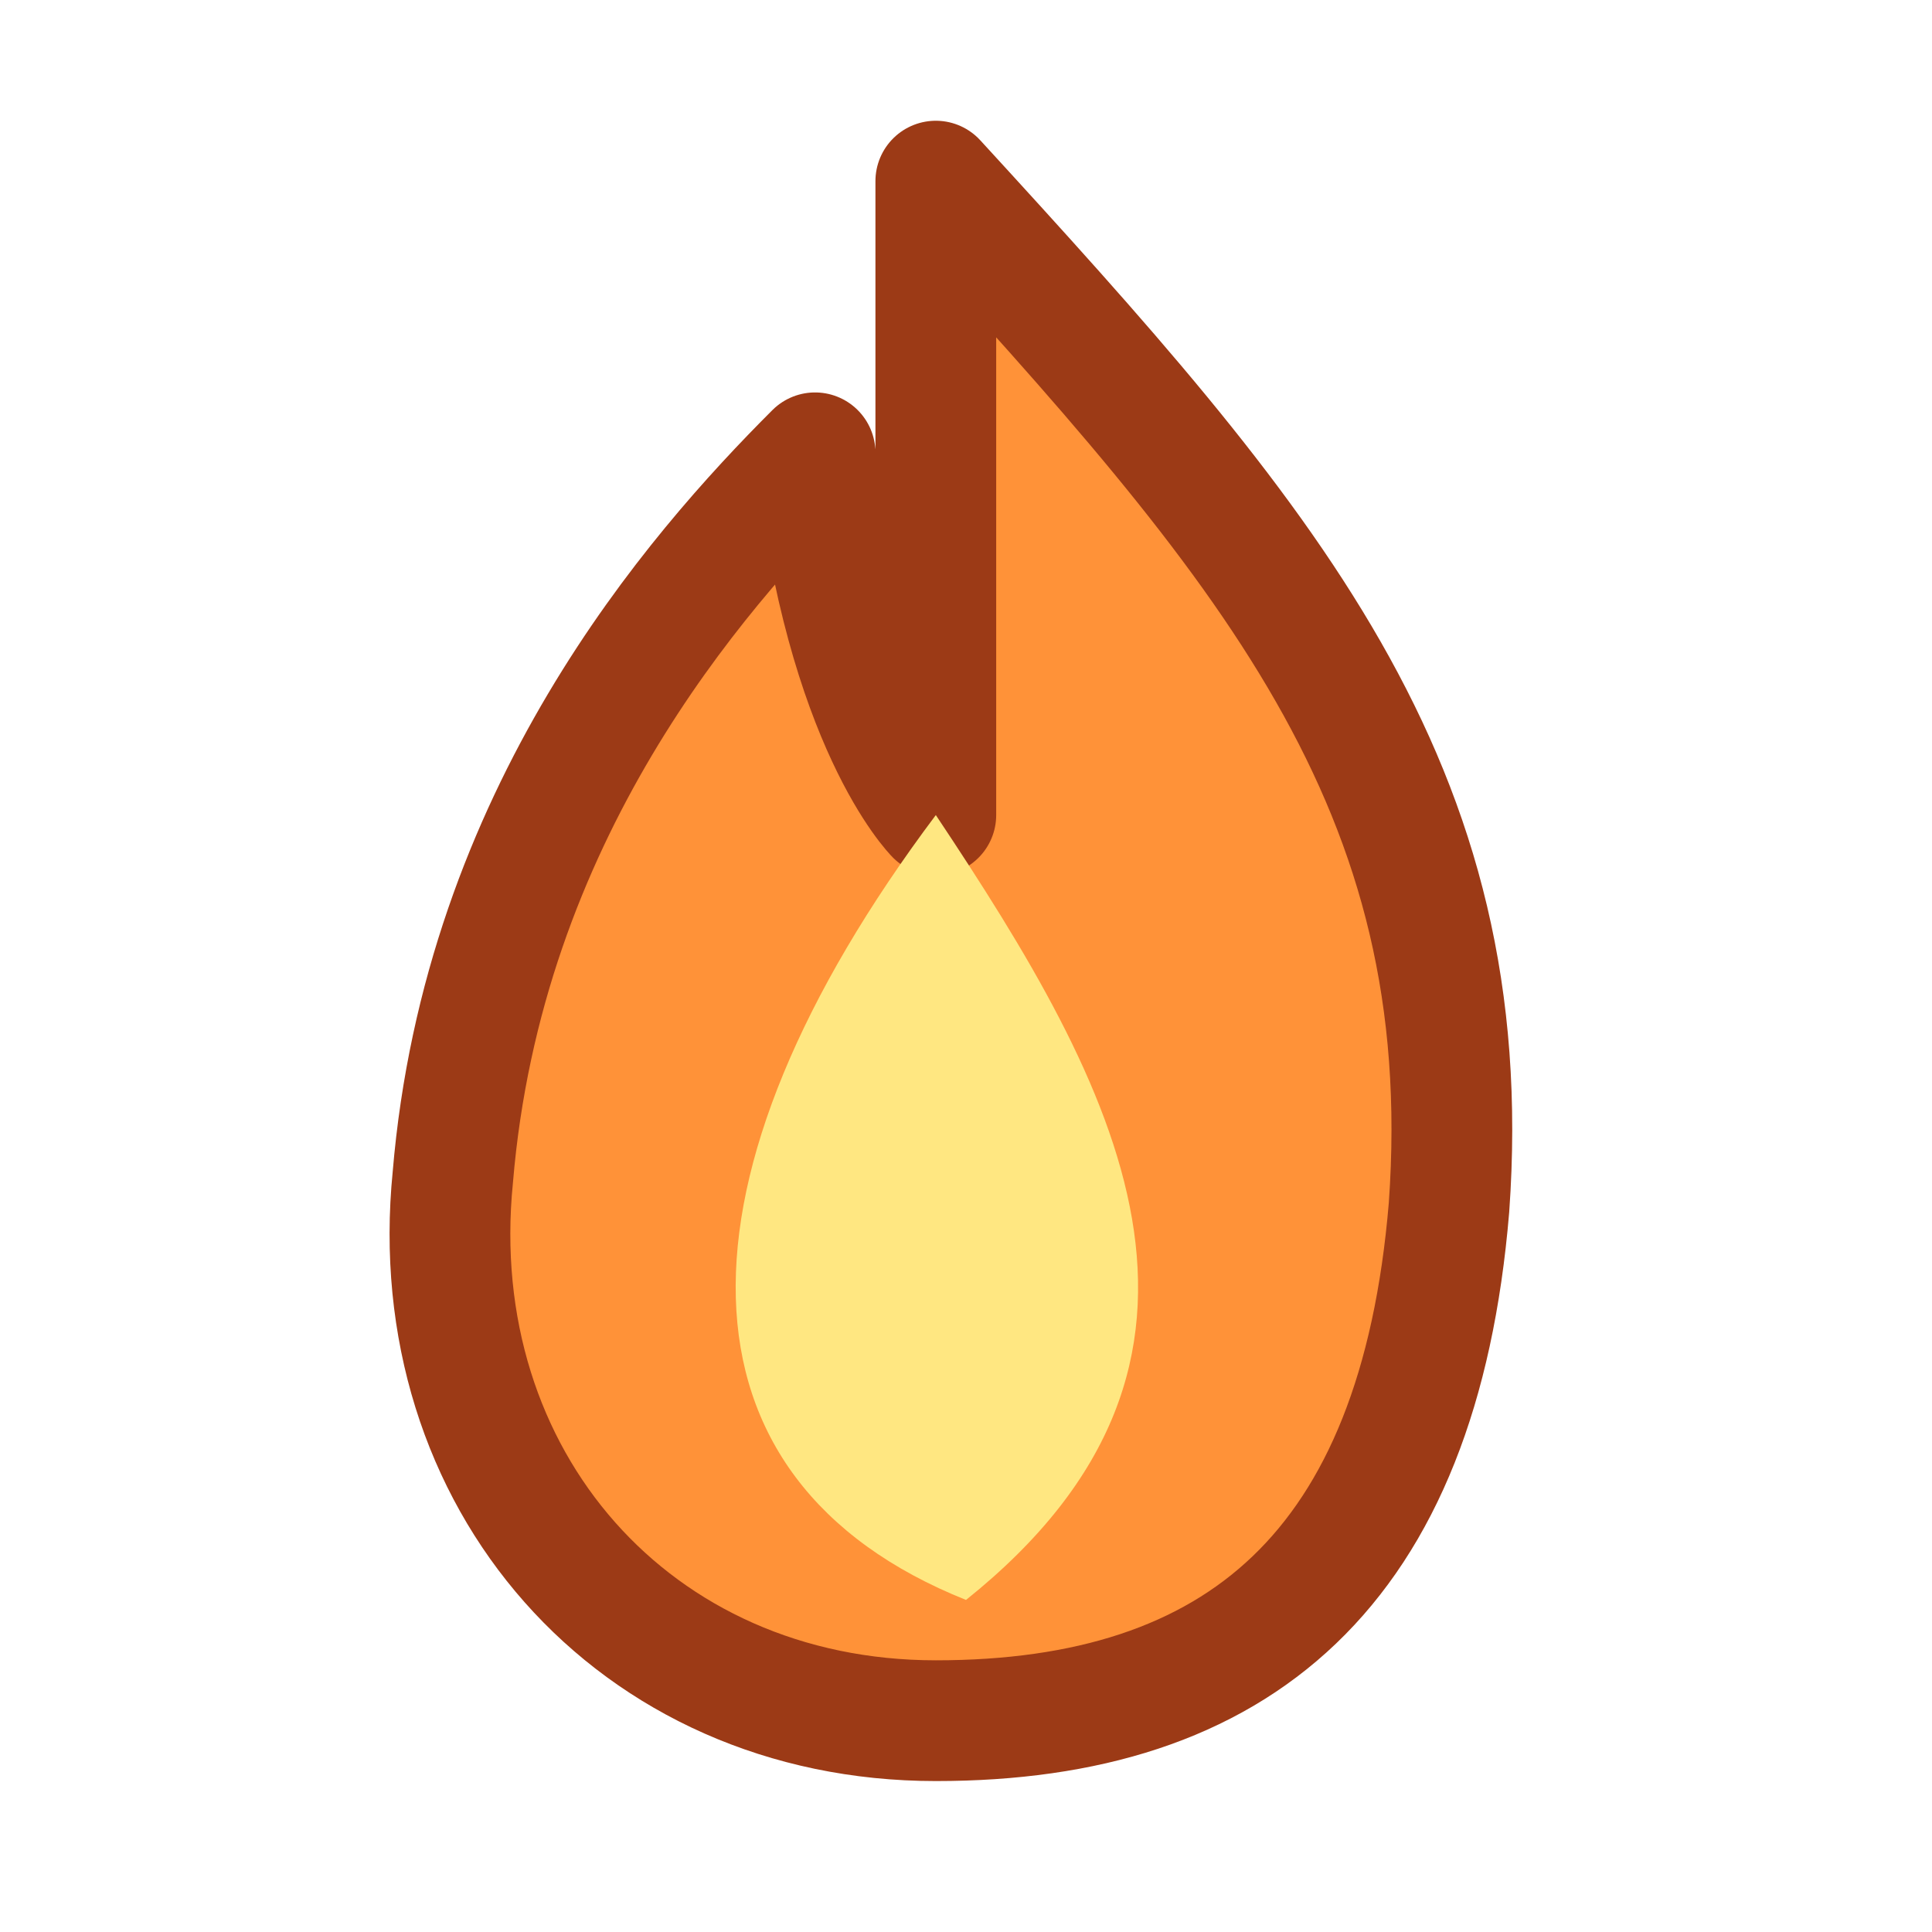
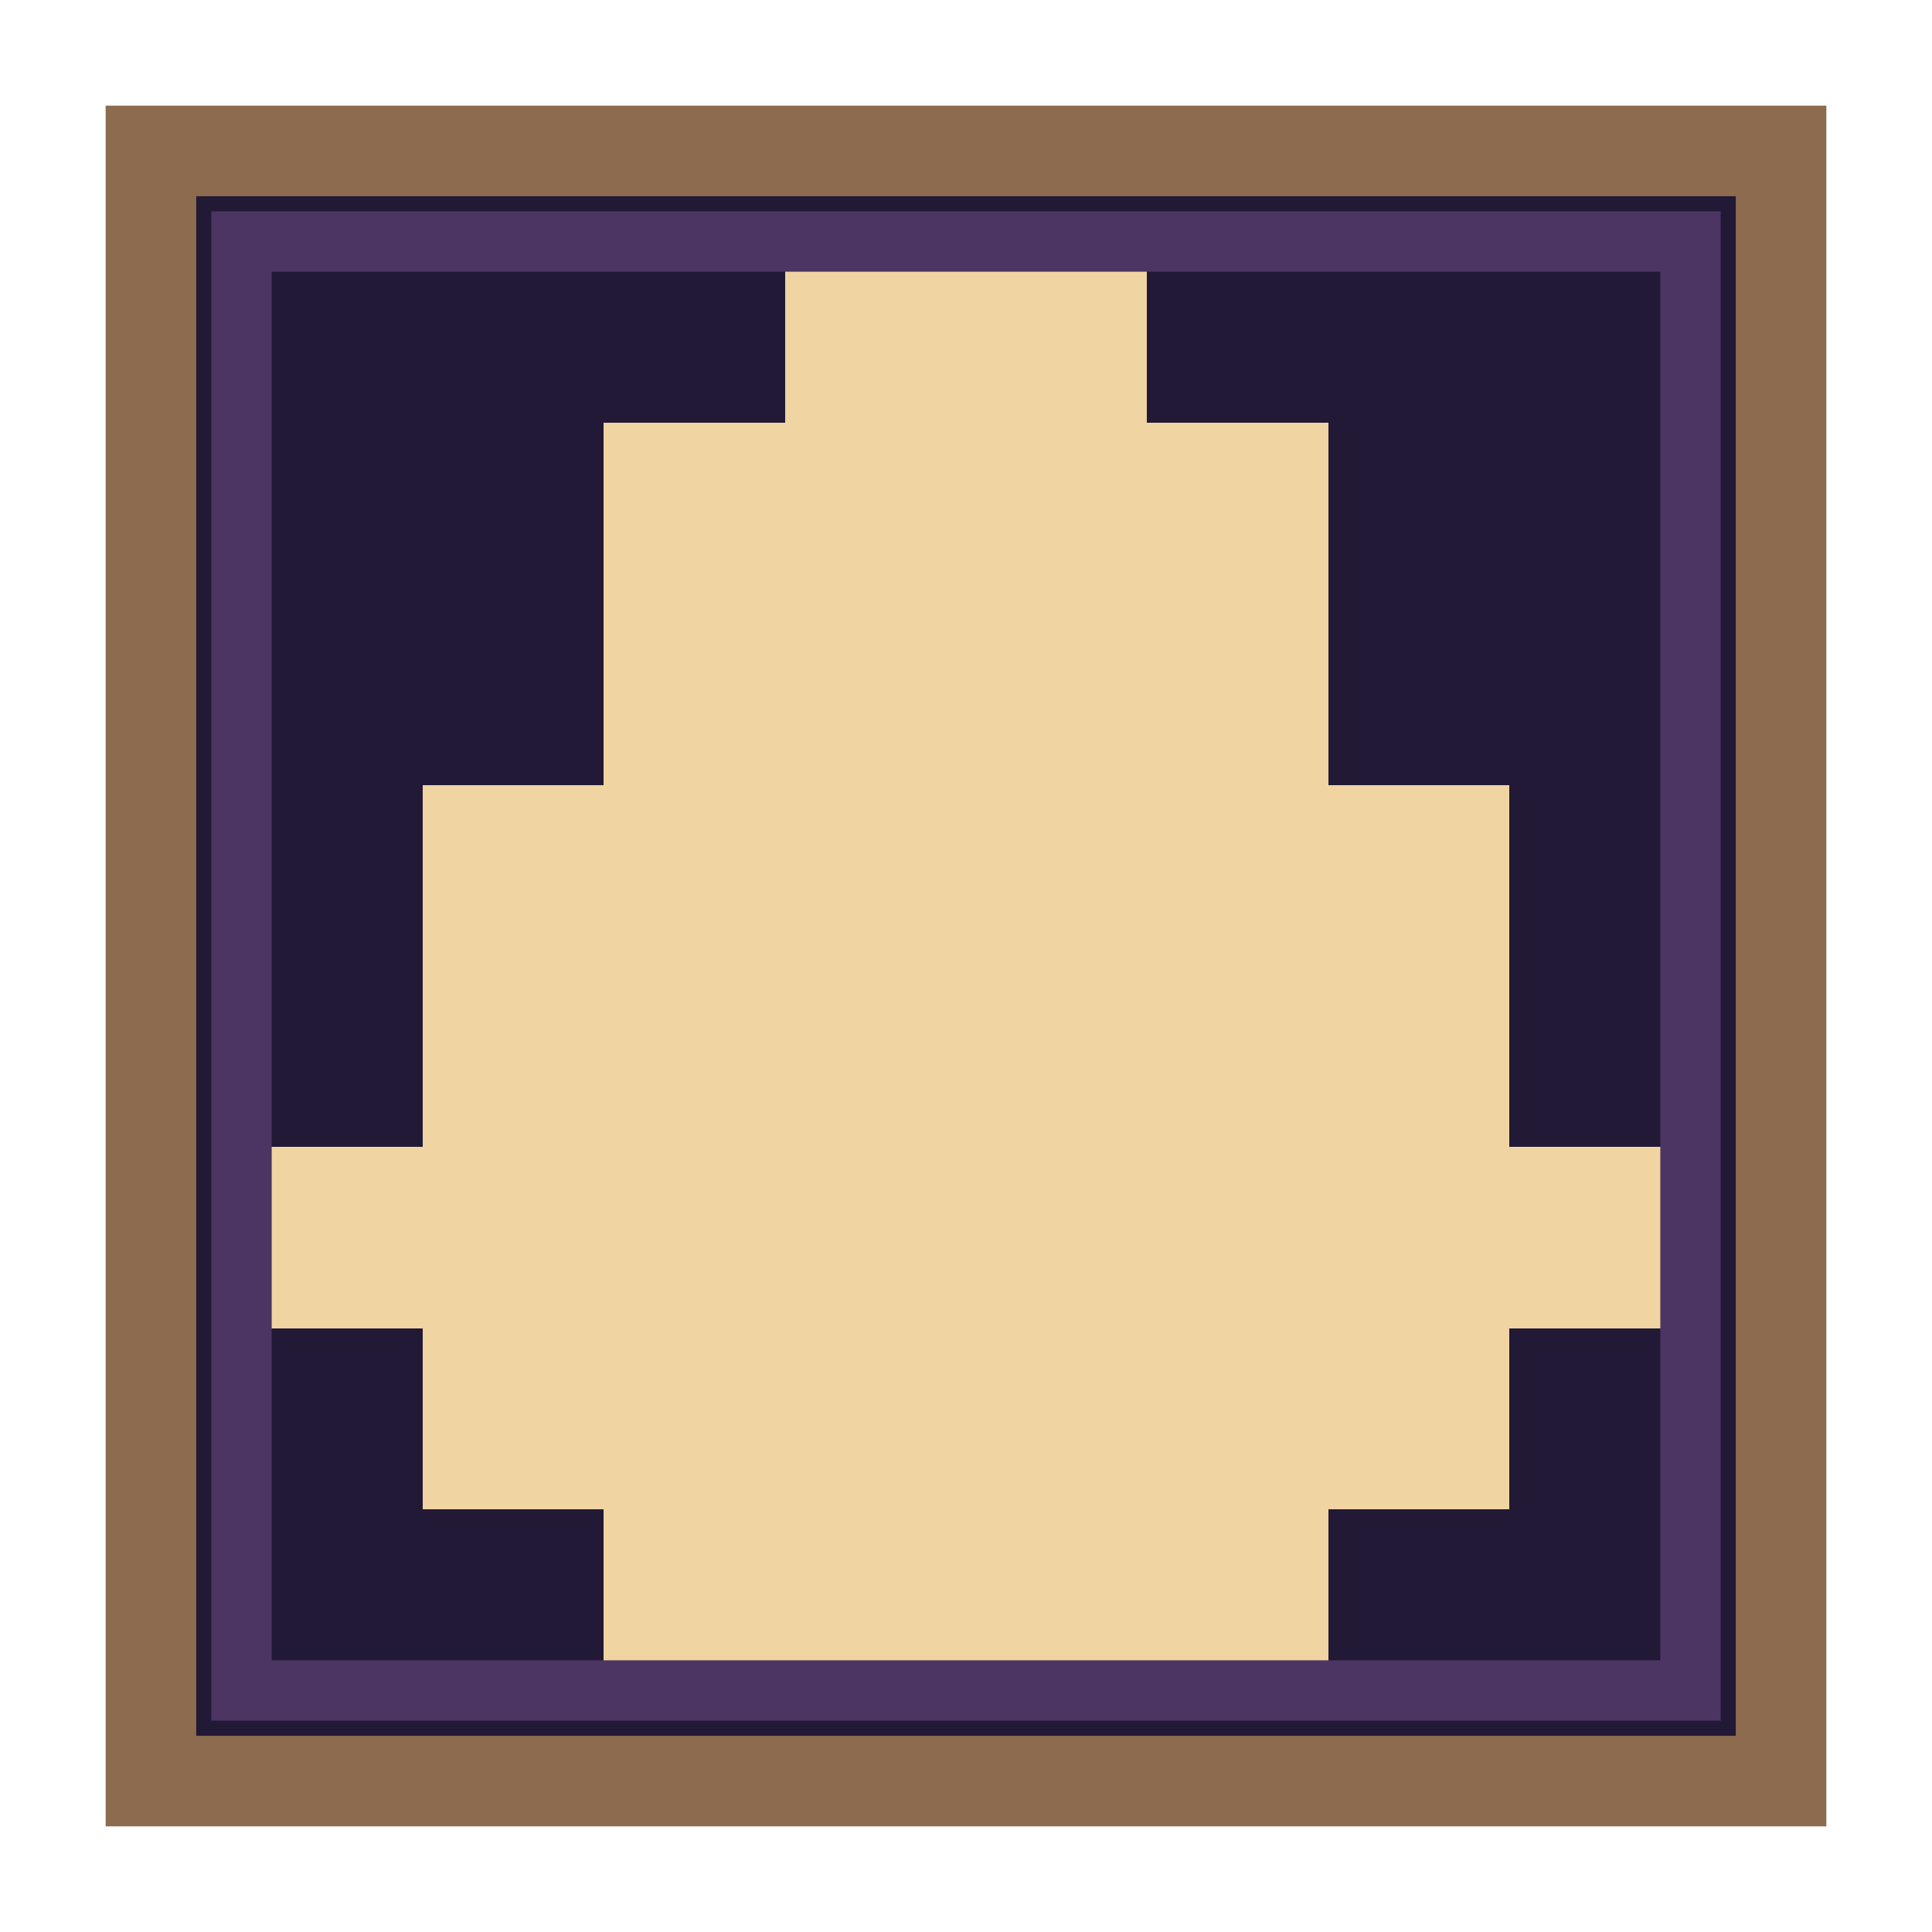
- <svg xmlns="http://www.w3.org/2000/svg" width="64" height="64" viewBox="0 0 64 64" role="img" aria-label="flame">
-   <g stroke-linejoin="round">
-     <path d="M31 6c11 12 18 20 17 34-1 12-7 17-17 17S14 49 15 39c1-12 8-20 12-24 1 9 4 12 4 12z" fill="#ff9238" stroke="#9c3a16" stroke-width="4" />
-     <path d="M31 27c6 9 11 18 1 26-10-4-10-14-1-26" fill="#ffe781" />
+ <svg xmlns="http://www.w3.org/2000/svg" viewBox="0 0 64 64" role="img" aria-label="flame">
+   <rect x="5" y="5" width="54" height="54" fill="#211936" stroke="#8c6b4f" stroke-width="3" />
+   <g fill="#f0d4a2" shape-rendering="crispEdges">
+     <rect x="26" y="8" width="6" height="6" />
+     <rect x="32" y="8" width="6" height="6" />
+     <rect x="20" y="14" width="6" height="6" />
+     <rect x="26" y="14" width="6" height="6" />
+     <rect x="32" y="14" width="6" height="6" />
+     <rect x="38" y="14" width="6" height="6" />
+     <rect x="20" y="20" width="6" height="6" />
+     <rect x="26" y="20" width="6" height="6" />
+     <rect x="32" y="20" width="6" height="6" />
+     <rect x="38" y="20" width="6" height="6" />
+     <rect x="14" y="26" width="6" height="6" />
+     <rect x="20" y="26" width="6" height="6" />
+     <rect x="26" y="26" width="6" height="6" />
+     <rect x="32" y="26" width="6" height="6" />
+     <rect x="38" y="26" width="6" height="6" />
+     <rect x="44" y="26" width="6" height="6" />
+     <rect x="14" y="32" width="6" height="6" />
+     <rect x="20" y="32" width="6" height="6" />
+     <rect x="26" y="32" width="6" height="6" />
+     <rect x="32" y="32" width="6" height="6" />
+     <rect x="38" y="32" width="6" height="6" />
+     <rect x="44" y="32" width="6" height="6" />
+     <rect x="8" y="38" width="6" height="6" />
+     <rect x="14" y="38" width="6" height="6" />
+     <rect x="20" y="38" width="6" height="6" />
+     <rect x="26" y="38" width="6" height="6" />
+     <rect x="32" y="38" width="6" height="6" />
+     <rect x="38" y="38" width="6" height="6" />
+     <rect x="44" y="38" width="6" height="6" />
+     <rect x="50" y="38" width="6" height="6" />
+     <rect x="14" y="44" width="6" height="6" />
+     <rect x="20" y="44" width="6" height="6" />
+     <rect x="26" y="44" width="6" height="6" />
+     <rect x="32" y="44" width="6" height="6" />
+     <rect x="38" y="44" width="6" height="6" />
+     <rect x="44" y="44" width="6" height="6" />
+     <rect x="20" y="50" width="6" height="6" />
+     <rect x="26" y="50" width="6" height="6" />
+     <rect x="32" y="50" width="6" height="6" />
+     <rect x="38" y="50" width="6" height="6" />
  </g>
+   <path d="M8 8h48v48H8z" fill="none" stroke="#4c3463" stroke-width="2" />
</svg>
